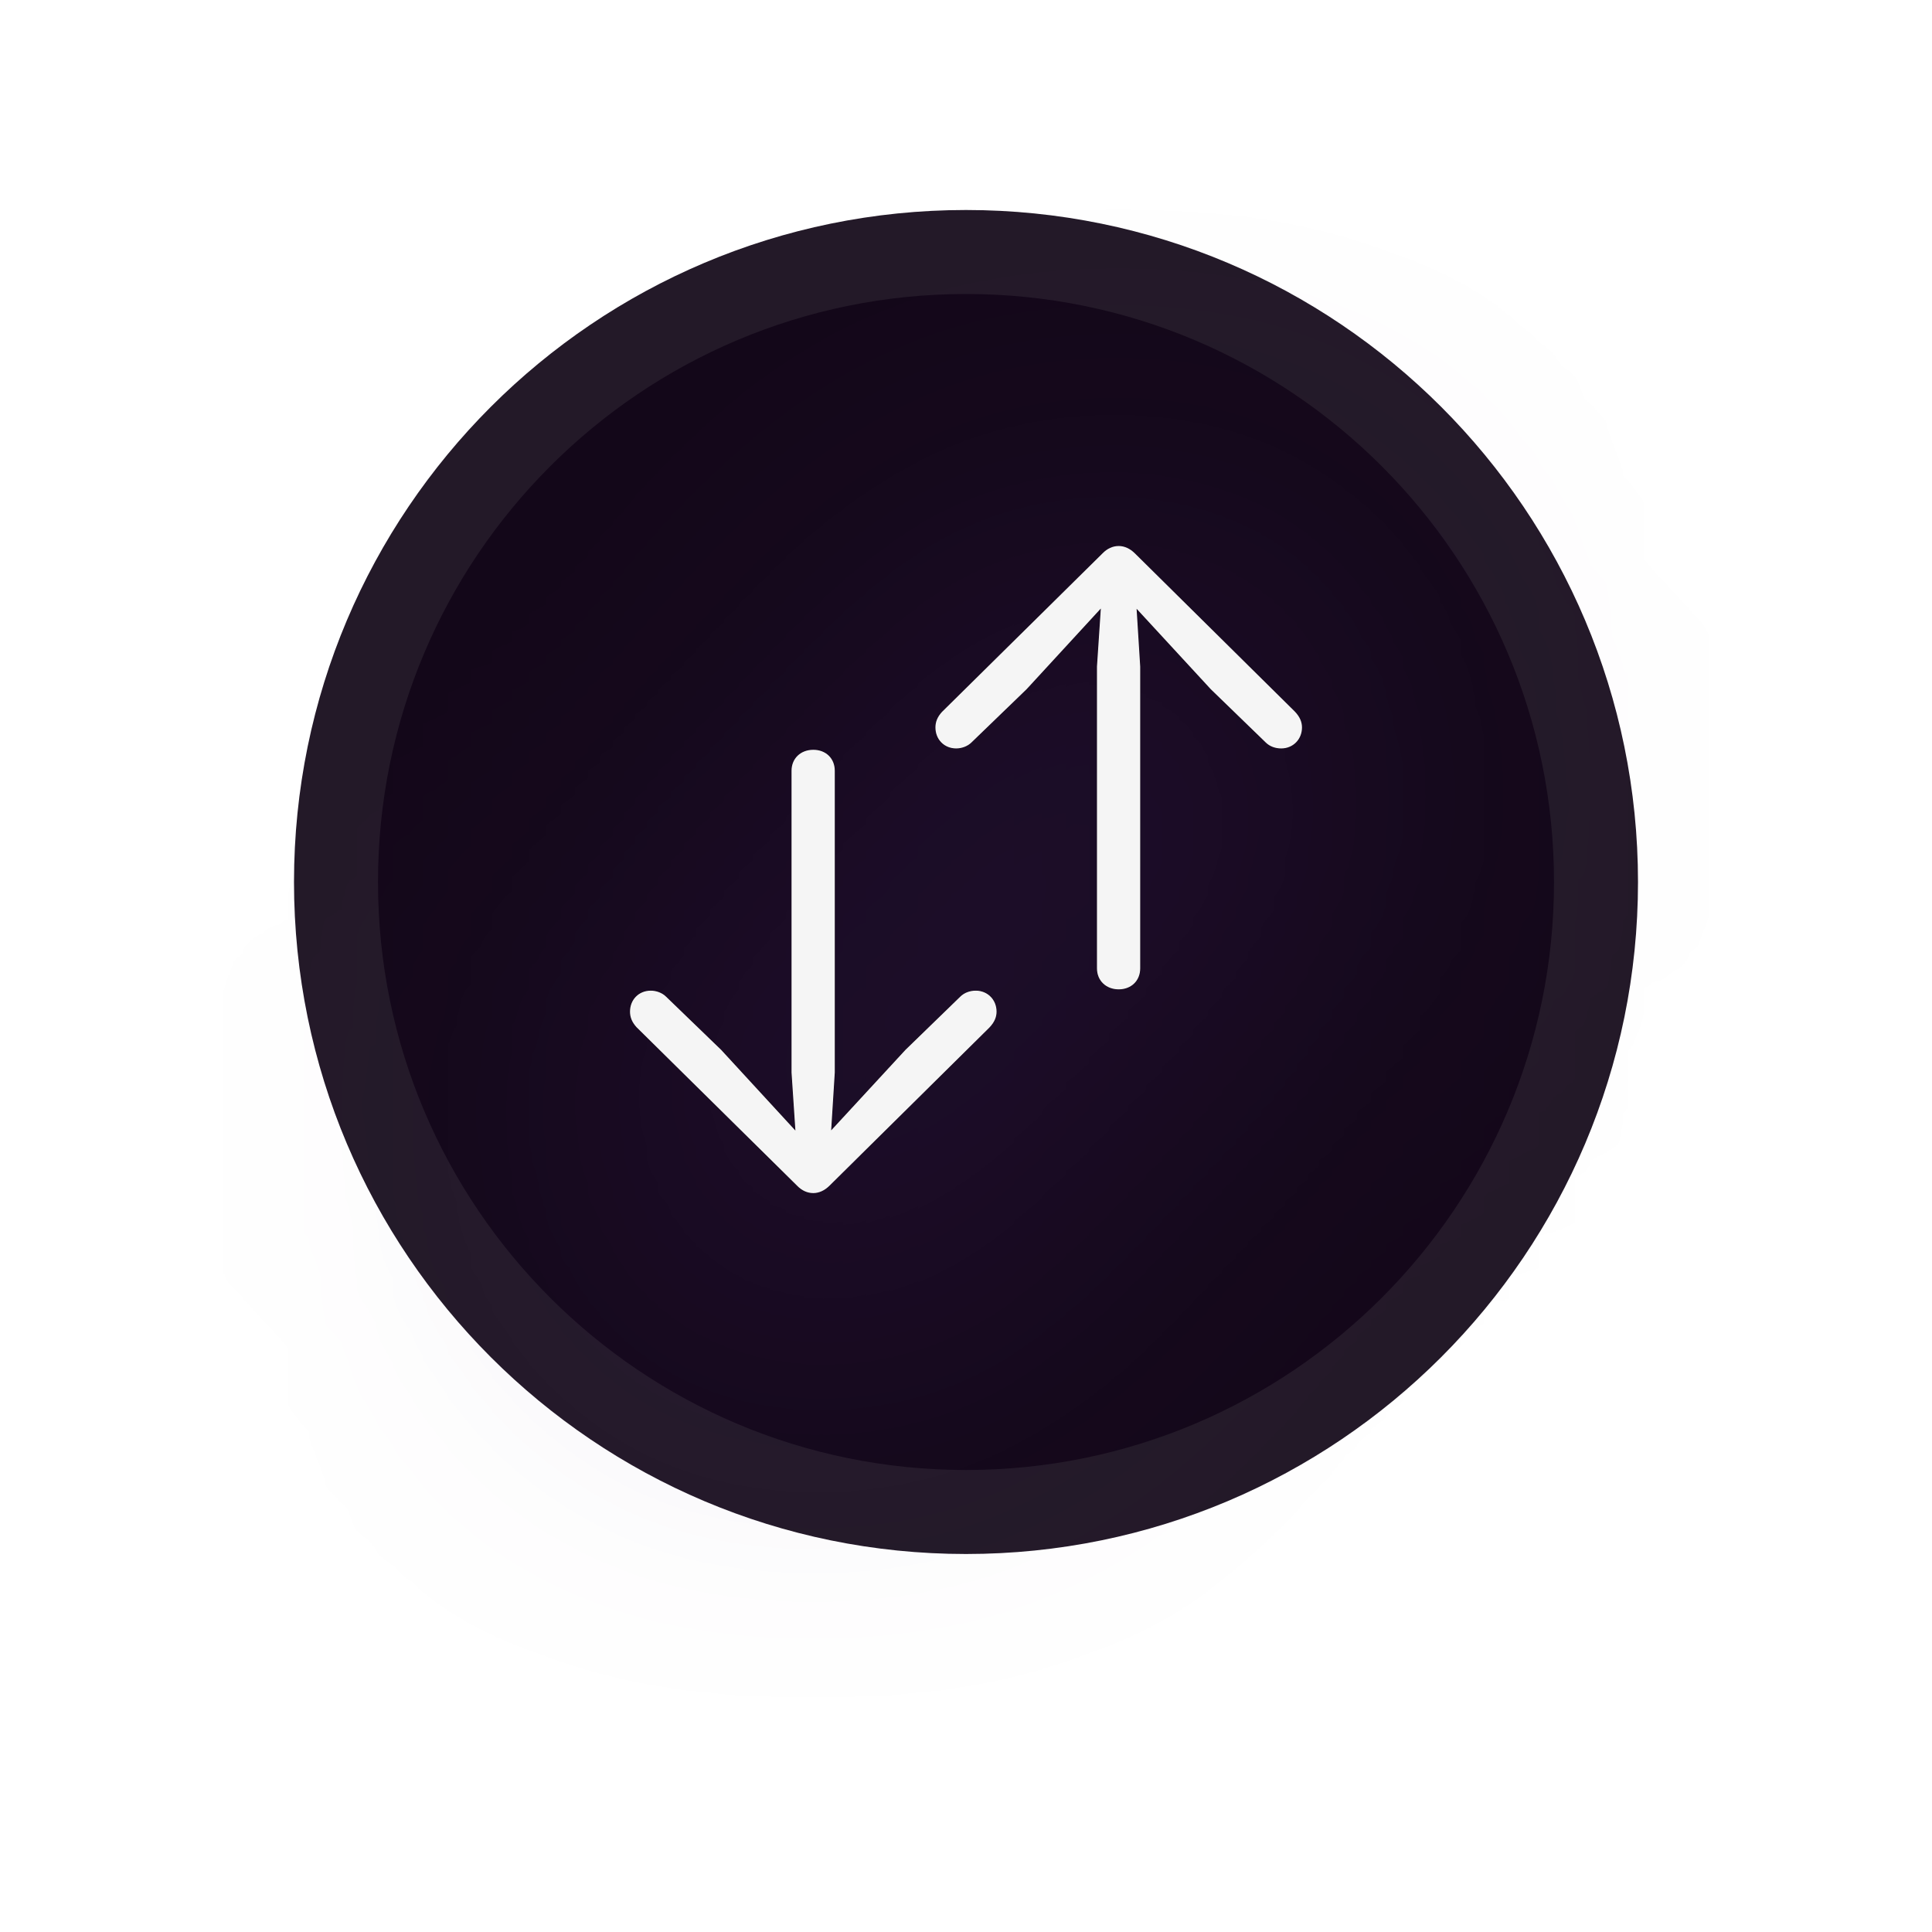
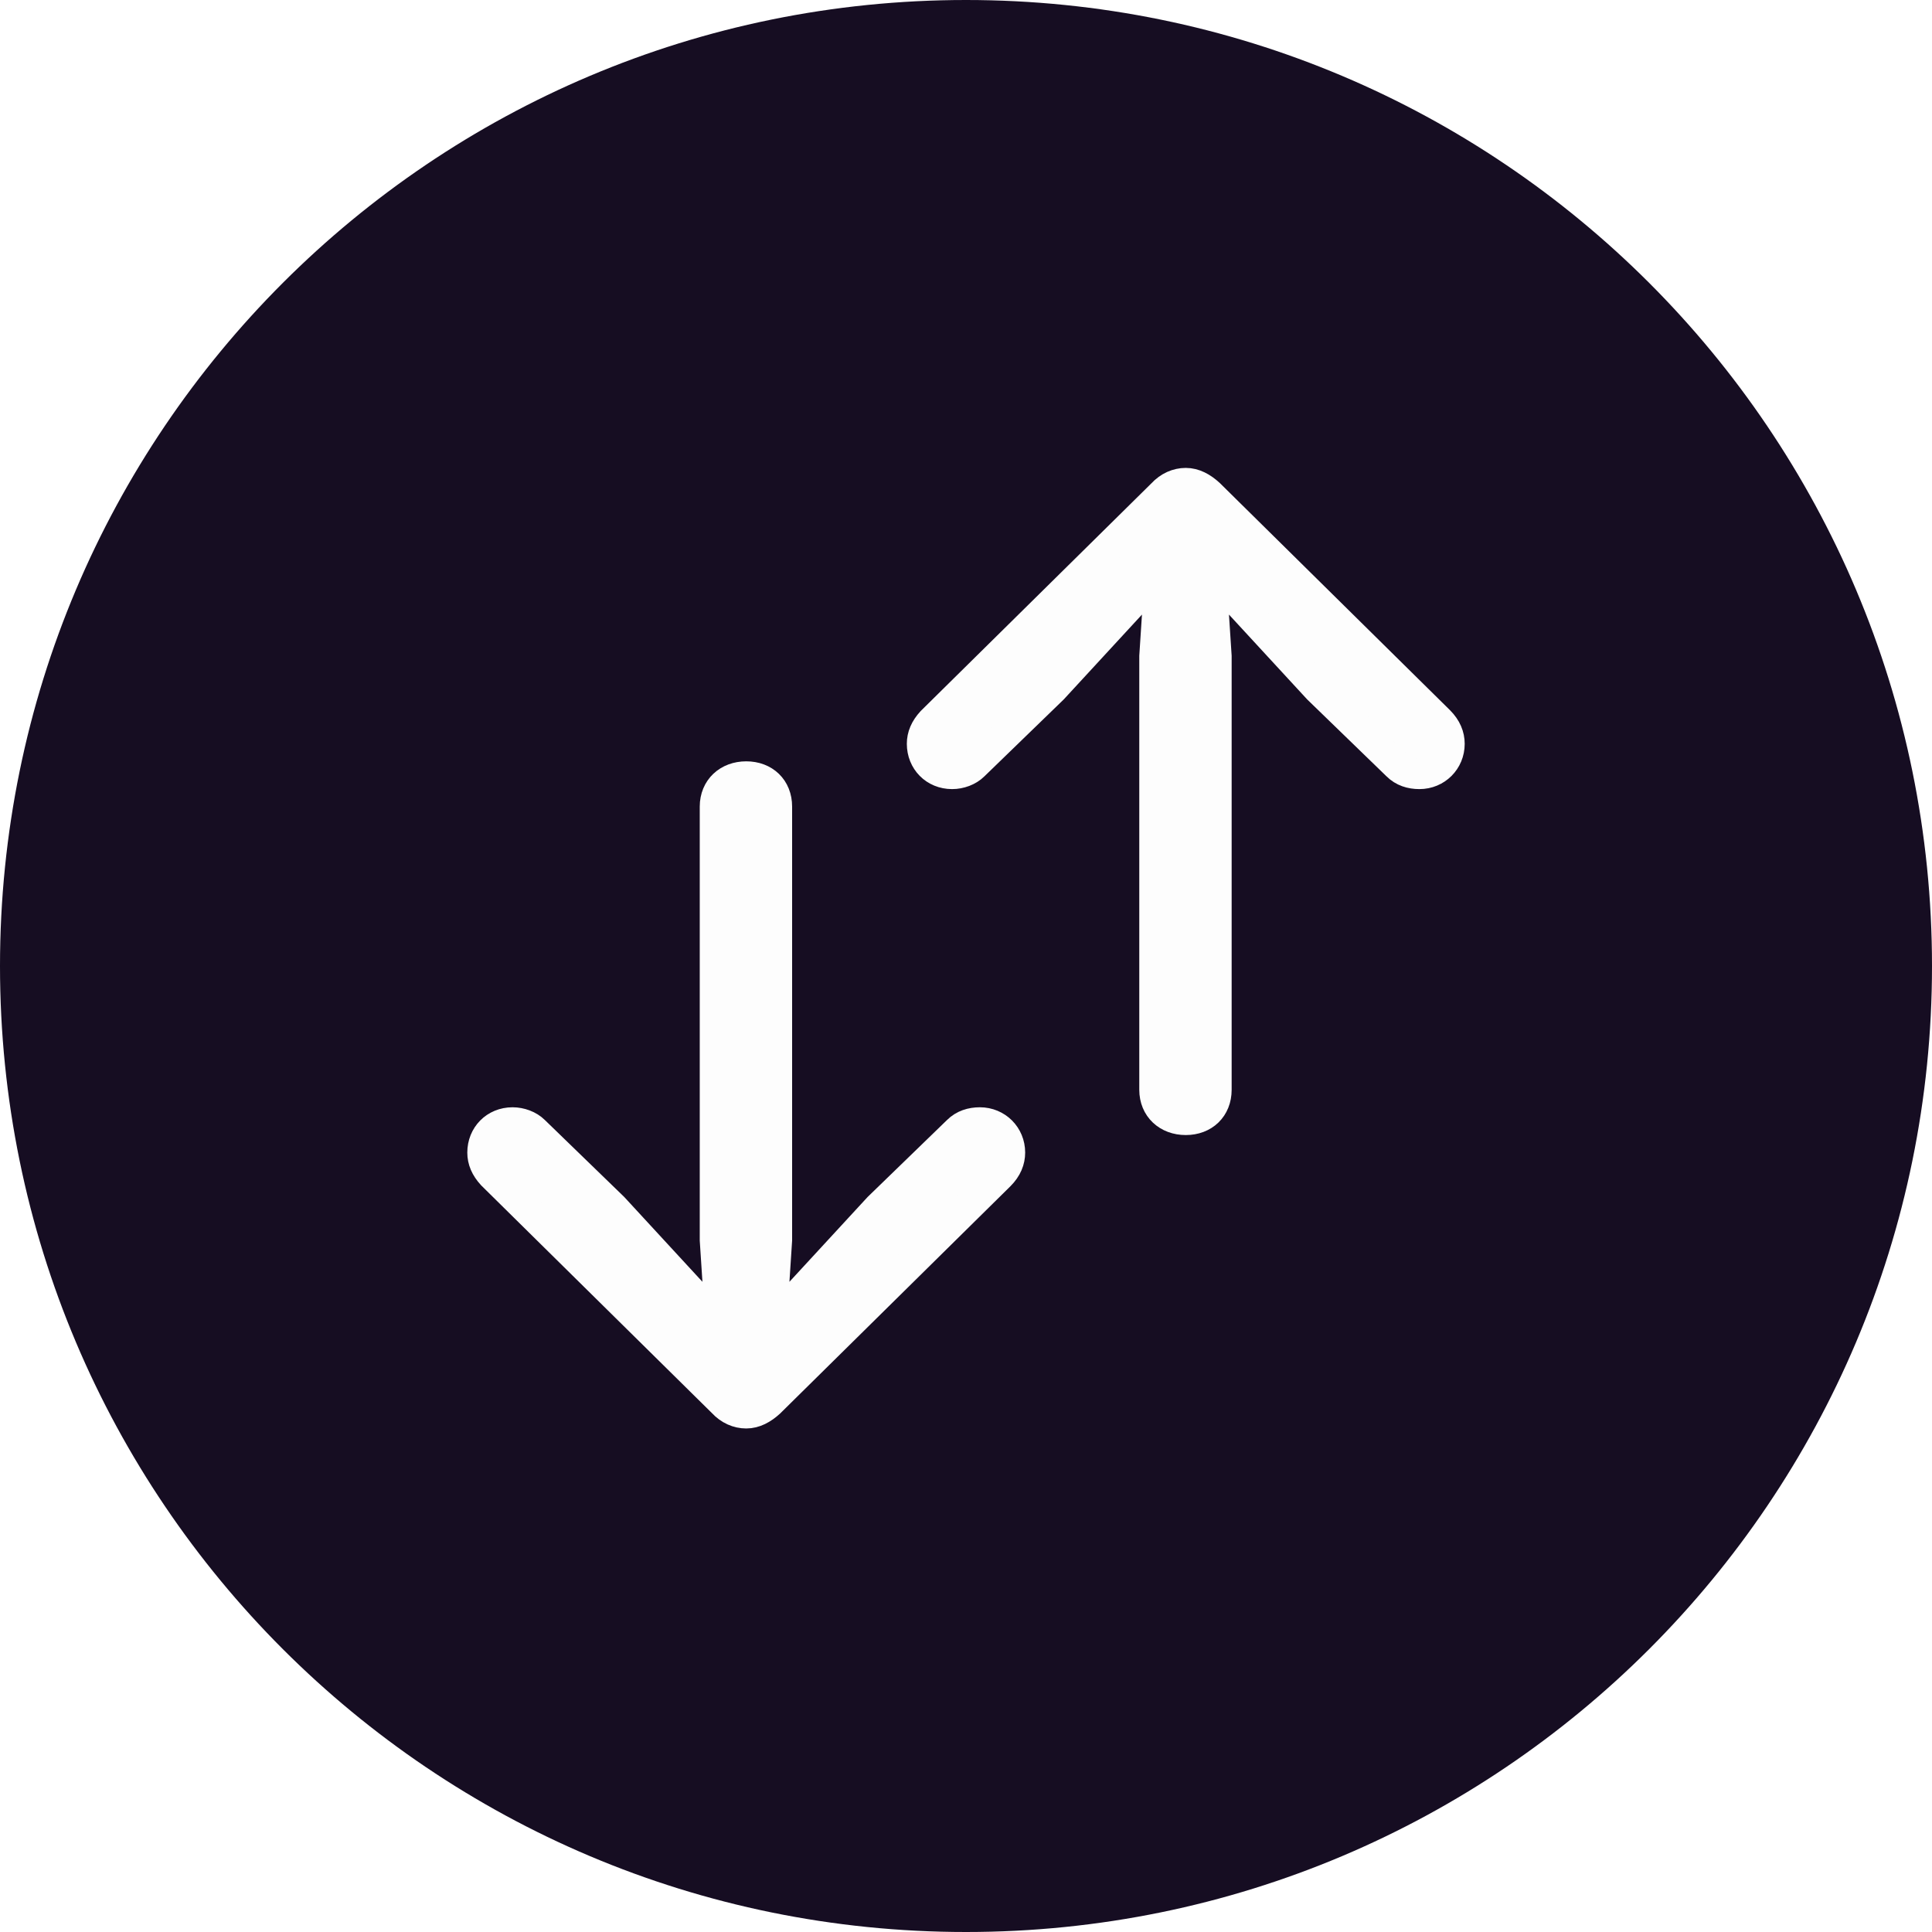
- <svg xmlns="http://www.w3.org/2000/svg" width="46" height="46" viewBox="0 0 46 46" fill="none">
-   <path d="M38 21C38 29.284 31.284 36 23 36C14.716 36 8 29.284 8 21C8 12.716 14.716 6 23 6C31.284 6 38 12.716 38 21Z" fill="#130719" stroke="#231928" stroke-width="2" />
-   <g filter="url(#filter0_d_52_1060)">
-     <path d="M19.364 28.407C19.22 28.407 19.088 28.345 18.978 28.231L15.155 24.457C15.046 24.337 15 24.218 15 24.087C15 23.803 15.207 23.587 15.495 23.587C15.627 23.587 15.766 23.638 15.858 23.729L17.171 24.997L18.938 26.918L18.846 25.537V18.352C18.846 18.056 19.065 17.852 19.364 17.852C19.663 17.852 19.876 18.056 19.876 18.352V25.537L19.79 26.913L21.558 24.997L22.864 23.729C22.962 23.633 23.095 23.587 23.233 23.587C23.515 23.587 23.728 23.803 23.728 24.087C23.728 24.218 23.676 24.343 23.555 24.468L19.75 28.231C19.635 28.345 19.502 28.407 19.364 28.407Z" fill="#F5F5F5" />
-     <path d="M26.636 13C26.492 13 26.36 13.062 26.25 13.176L22.427 16.951C22.318 17.07 22.272 17.189 22.272 17.32C22.272 17.604 22.479 17.82 22.767 17.82C22.899 17.82 23.038 17.769 23.13 17.678L24.442 16.411L26.21 14.489L26.118 15.871V23.056C26.118 23.351 26.337 23.556 26.636 23.556C26.935 23.556 27.148 23.351 27.148 23.056V15.871L27.062 14.495L28.829 16.411L30.136 17.678C30.234 17.775 30.367 17.82 30.505 17.82C30.787 17.82 31 17.604 31 17.32C31 17.189 30.948 17.064 30.827 16.939L27.022 13.176C26.907 13.062 26.774 13 26.636 13Z" fill="#F5F5F5" />
+ <svg xmlns="http://www.w3.org/2000/svg" id="Layer_2" viewBox="0 0 32 32">
+   <defs>
+     <style>
+             .cls-1 {
+                 fill: #160d22;
+             }
+ 
+             .cls-2 {
+                 fill: #fdfdfd;
+                 stroke: #fdfdfd;
+                 stroke-miterlimit: 10;
+                 stroke-width: .5px;
+             }
+         </style>
+   </defs>
+   <g id="Layer_1-2">
+     <path class="cls-1" d="M32,16c0,8.84-7.16,16-16,16S0,24.84,0,16,7.16,0,16,0s16,7.16,16,16Z" />
+     <g>
+       <path class="cls-2" d="M12.36,23.41c-.14,0-.28-.06-.39-.18l-3.82-3.77c-.11-.12-.16-.24-.16-.37,0-.28,.21-.5,.5-.5,.13,0,.27,.05,.36,.14l1.31,1.27,1.77,1.92-.09-1.38v-7.18c0-.3,.22-.5,.52-.5s.51,.2,.51,.5v7.18l-.09,1.38,1.77-1.92,1.31-1.27c.1-.1,.23-.14,.37-.14,.28,0,.5,.22,.5,.5,0,.13-.05,.26-.17,.38l-3.81,3.76c-.12,.11-.25,.18-.39,.18Z" />
+       <path class="cls-2" d="M19.64,8c-.14,0-.28,.06-.39,.18l-3.82,3.77c-.11,.12-.16,.24-.16,.37,0,.28,.21,.5,.5,.5,.13,0,.27-.05,.36-.14l1.31-1.27,1.77-1.92-.09,1.38v7.18c0,.3,.22,.5,.52,.5s.51-.2,.51-.5v-7.18l-.09-1.38,1.77,1.92,1.31,1.27c.1,.1,.23,.14,.37,.14,.28,0,.5-.22,.5-.5,0-.13-.05-.26-.17-.38l-3.81-3.76c-.12-.11-.25-.18-.39-.18Z" />
+     </g>
  </g>
-   <defs>
-     <filter id="filter0_d_52_1060" x="0" y="0" width="46" height="45.407" filterUnits="userSpaceOnUse" color-interpolation-filters="sRGB">
-       <feFlood flood-opacity="0" result="BackgroundImageFix" />
-       <feColorMatrix in="SourceAlpha" type="matrix" values="0 0 0 0 0 0 0 0 0 0 0 0 0 0 0 0 0 0 127 0" result="hardAlpha" />
-       <feOffset dy="2" />
-       <feGaussianBlur stdDeviation="7.5" />
-       <feComposite in2="hardAlpha" operator="out" />
-       <feColorMatrix type="matrix" values="0 0 0 0 0.318 0 0 0 0 0.188 0 0 0 0 0.498 0 0 0 1 0" />
-       <feBlend mode="normal" in2="BackgroundImageFix" result="effect1_dropShadow_52_1060" />
-       <feBlend mode="normal" in="SourceGraphic" in2="effect1_dropShadow_52_1060" result="shape" />
-     </filter>
-   </defs>
</svg>
